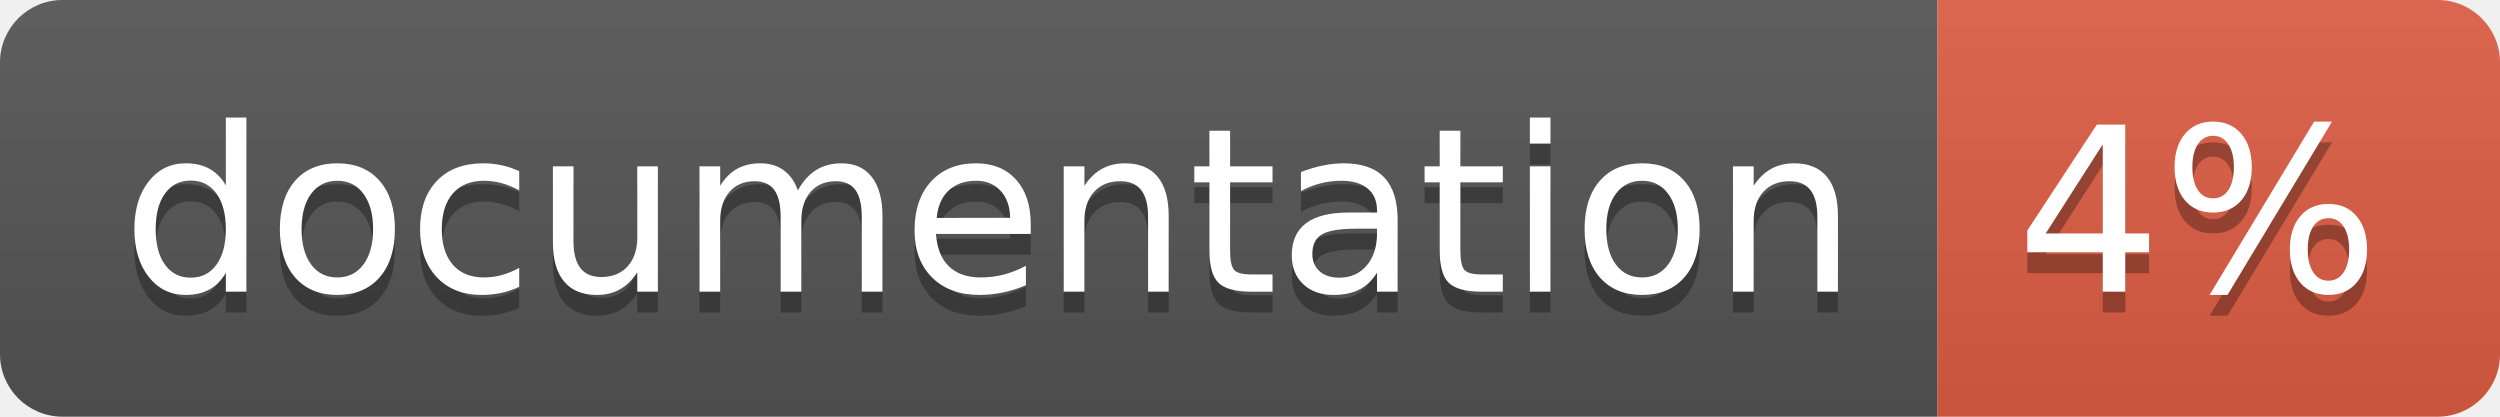
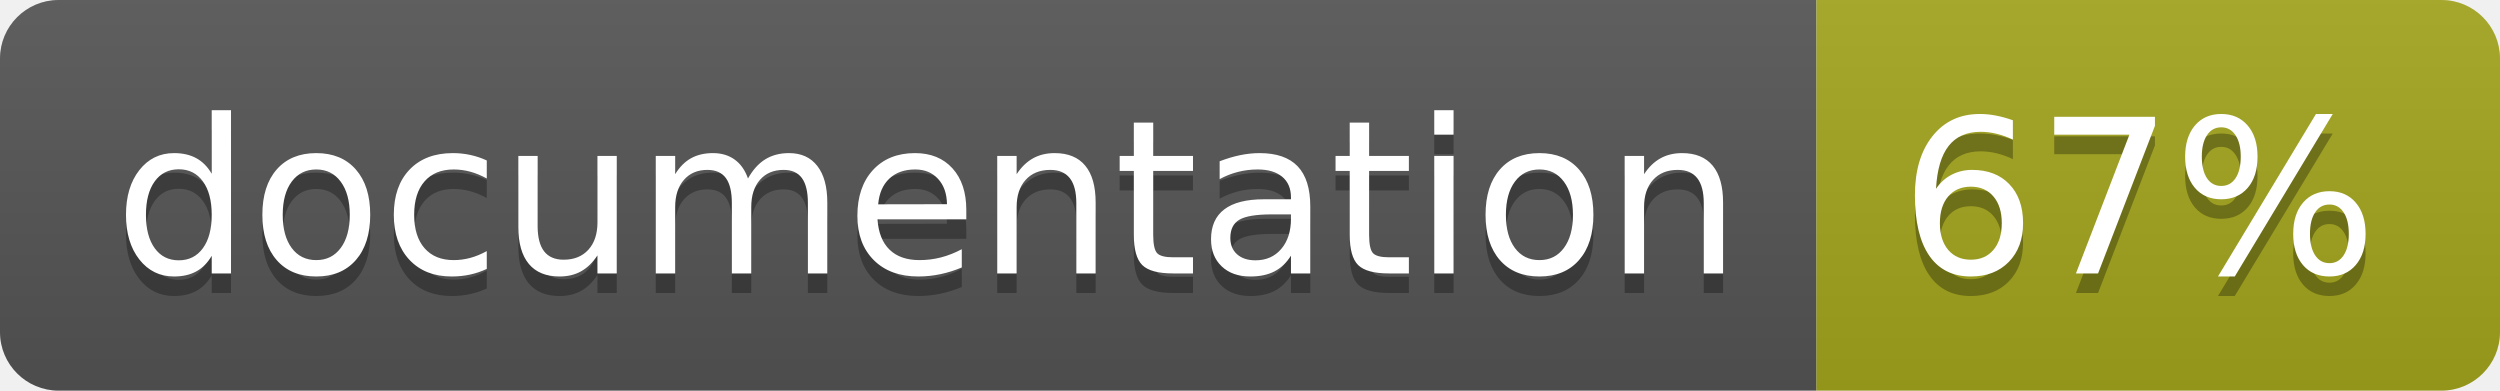
- <svg xmlns="http://www.w3.org/2000/svg" width="120" height="20">
+ <svg xmlns="http://www.w3.org/2000/svg" width="128" height="20">
  <linearGradient id="b" x2="0" y2="100%">
    <stop offset="0" stop-color="#bbb" stop-opacity=".1" />
    <stop offset="1" stop-opacity=".1" />
  </linearGradient>
  <clipPath id="a">
-     <rect width="120" height="20" rx="3" fill="#fff" />
+     <rect width="128" height="20" rx="3" fill="#fff" />
  </clipPath>
  <g clip-path="url(#a)">
    <path fill="#555" d="M0 0h93v20H0z" />
-     <path fill="#e05d44" d="M93 0h27v20H93z" />
-     <path fill="url(#b)" d="M0 0h120v20H0z" />
+     <path fill="#a4a61d" d="M93 0h35v20H93z" />
+     <path fill="url(#b)" d="M0 0h128v20H0z" />
  </g>
  <g fill="#fff" text-anchor="middle" font-family="DejaVu Sans,Verdana,Geneva,sans-serif" font-size="110">
    <text x="475" y="150" fill="#010101" fill-opacity=".3" transform="scale(.1)" textLength="830">
      documentation
    </text>
    <text x="475" y="140" transform="scale(.1)" textLength="830">
      documentation
    </text>
-     <text x="1055" y="150" fill="#010101" fill-opacity=".3" transform="scale(.1)" textLength="170">
-       4%
+     <text x="1095" y="150" fill="#010101" fill-opacity=".3" transform="scale(.1)" textLength="250">
+       67%
    </text>
-     <text x="1055" y="140" transform="scale(.1)" textLength="170">
-       4%
+     <text x="1095" y="140" transform="scale(.1)" textLength="250">
+       67%
    </text>
  </g>
</svg>
